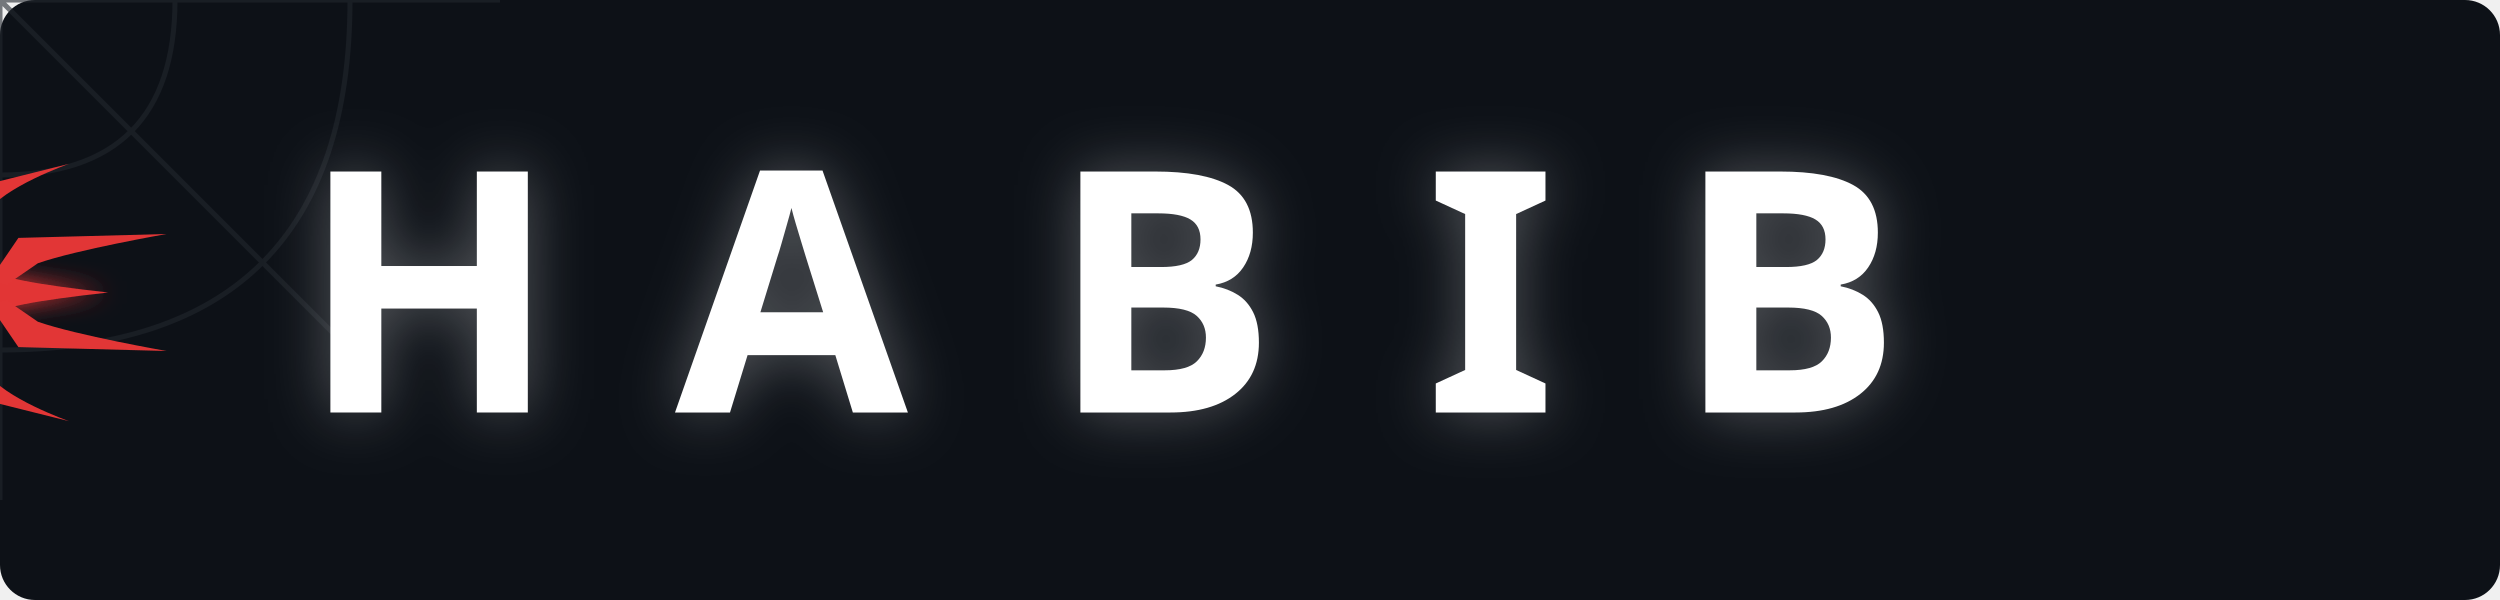
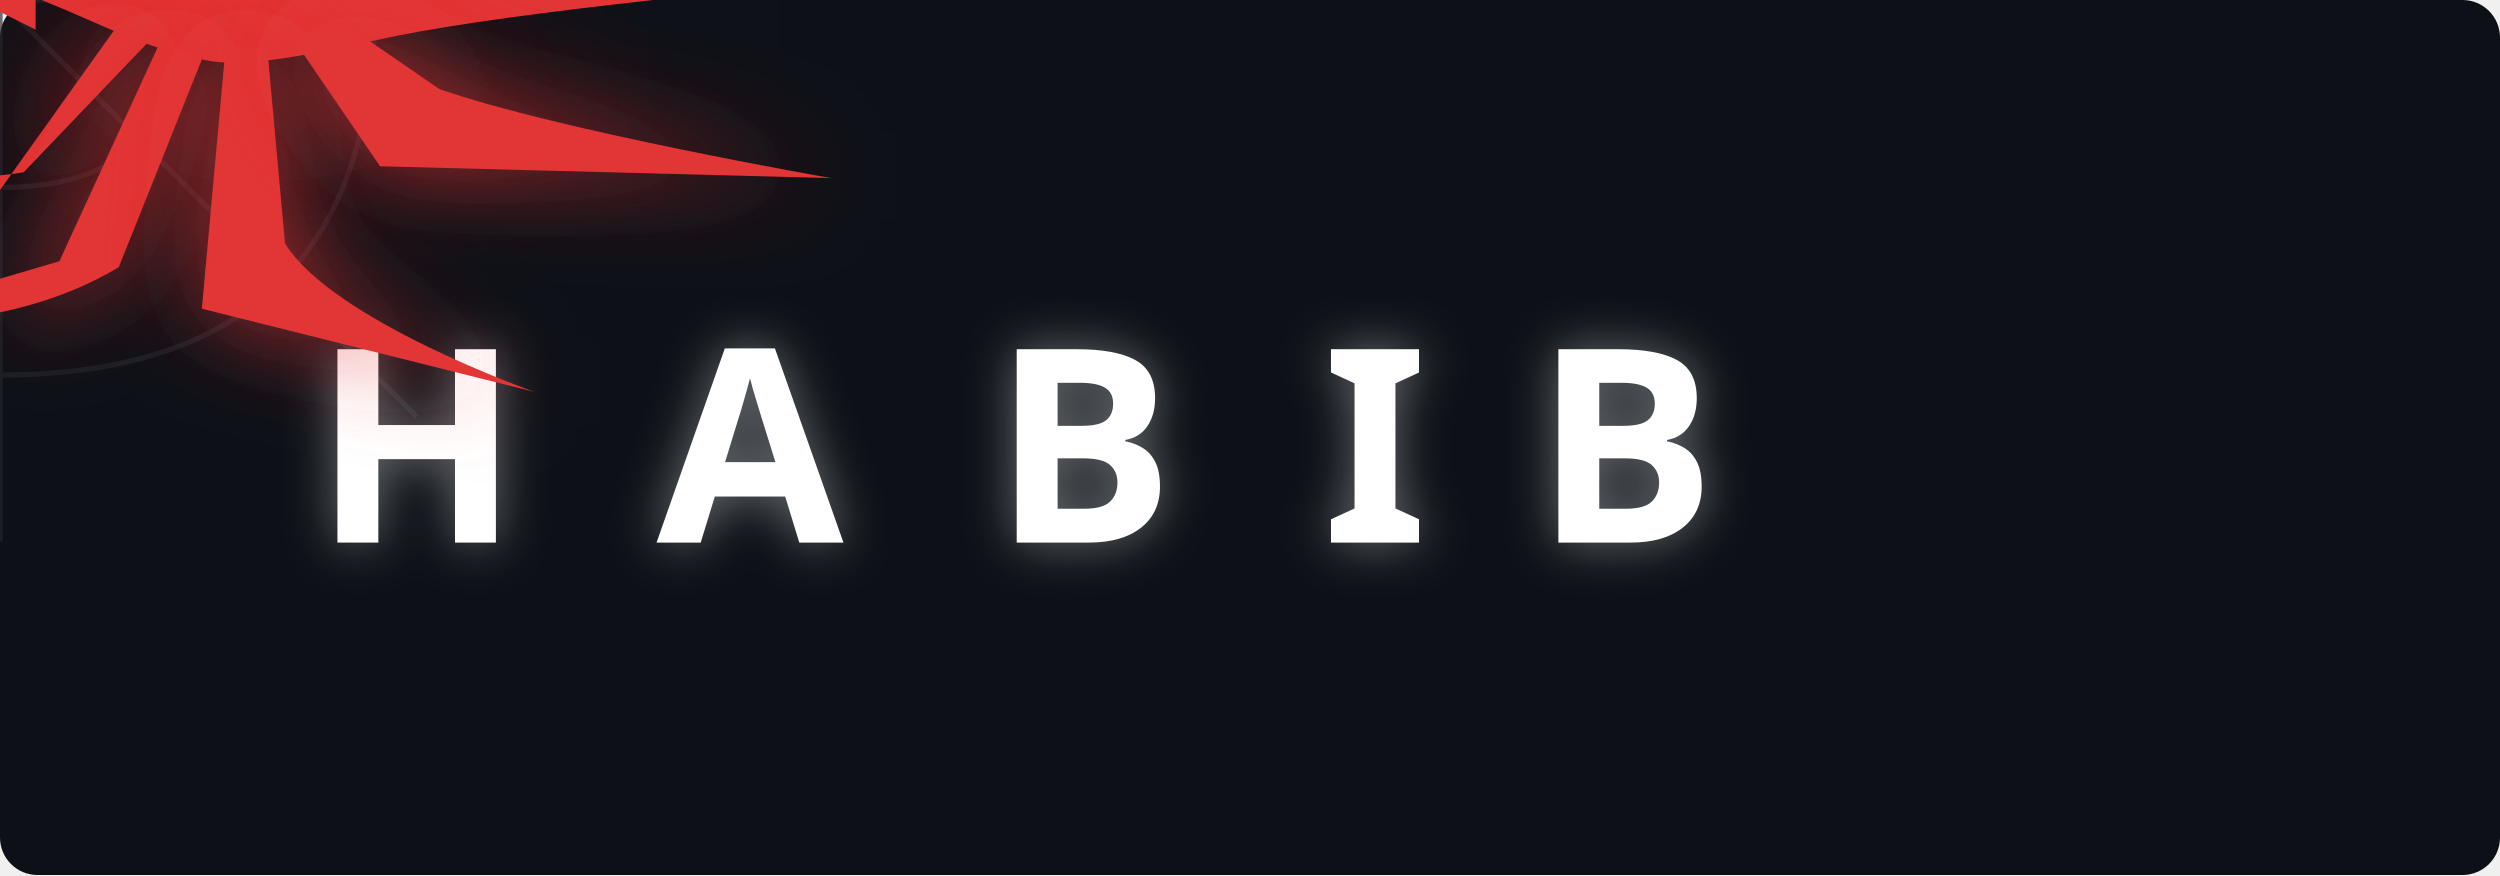
- <svg xmlns="http://www.w3.org/2000/svg" viewBox="0 0 1000 240" width="100%" height="240">
+ <svg xmlns="http://www.w3.org/2000/svg" viewBox="0 0 1200 420" width="100%" height="420">
  <defs>
    <style>
-       @keyframes crawlAndEat {
-         0% { transform: translateX(1050px); }
-         15% { transform: translateX(850px); }
-         35% { transform: translateX(710px); }
-         55% { transform: translateX(550px); }
-         75% { transform: translateX(380px); }
-         92% { transform: translateX(180px); }
-         100% { transform: translateX(-220px); }
+       /* Laba-laba raksasa berjalan melintasi layar dari kanan ke kiri */
+       @keyframes crawlLinear {
+         0% { transform: translate(1350px, 210px); }
+         100% { transform: translate(-450px, 210px); }
      }
-       @keyframes legCrawl {
-         0%, 100% { transform: rotate(0deg) scale(1); }
-         50% { transform: rotate(2deg) scale(1.02); }
+ 
+       /* Kaki laba-laba bergerak dinamis */
+       @keyframes spiderLegPulse {
+         0%, 100% { transform: scale(1) rotate(0deg); }
+         50% { transform: scale(1.02, 0.98) rotate(2deg); }
      }
-       @keyframes eatLetterB2 {
-         0%, 18% { opacity: 1; transform: scale(1); }
-         22%, 100% { opacity: 0; transform: scale(0.2) translateX(-20px); }
+ 
+       /* TIMING PRESISI: Huruf HANYA HILANG tepat saat kepala/mulut laba-laba lewat di atasnya */
+       @keyframes eatB2 {
+         0%, 31% { opacity: 1; transform: scale(1); }
+         32% { opacity: 0.6; transform: scale(1.1) skewX(-15deg); }
+         33%, 100% { opacity: 0; transform: scale(0); }
      }
-       @keyframes eatLetterI {
+ 
+       @keyframes eatI {
        0%, 38% { opacity: 1; transform: scale(1); }
-         42%, 100% { opacity: 0; transform: scale(0.2) translateX(-20px); }
+         38.5% { opacity: 0.6; transform: scale(1.1) skewX(-15deg); }
+         39.5%, 100% { opacity: 0; transform: scale(0); }
      }
-       @keyframes eatLetterB1 {
-         0%, 58% { opacity: 1; transform: scale(1); }
-         62%, 100% { opacity: 0; transform: scale(0.2) translateX(-20px); }
+ 
+       @keyframes eatB1 {
+         0%, 45.5% { opacity: 1; transform: scale(1); }
+         46.5% { opacity: 0.6; transform: scale(1.1) skewX(-15deg); }
+         47.5%, 100% { opacity: 0; transform: scale(0); }
      }
-       @keyframes eatLetterA {
-         0%, 78% { opacity: 1; transform: scale(1); }
-         82%, 100% { opacity: 0; transform: scale(0.2) translateX(-20px); }
+ 
+       @keyframes eatA {
+         0%, 54.5% { opacity: 1; transform: scale(1); }
+         55.5% { opacity: 0.6; transform: scale(1.1) skewX(-15deg); }
+         56.5%, 100% { opacity: 0; transform: scale(0); }
      }
-       @keyframes eatLetterH {
-         0%, 92% { opacity: 1; transform: scale(1); }
-         95%, 100% { opacity: 0; transform: scale(0.2) translateX(-20px); }
+ 
+       @keyframes eatH {
+         0%, 63.5% { opacity: 1; transform: scale(1); }
+         64.5% { opacity: 0.6; transform: scale(1.1) skewX(-15deg); }
+         65.5%, 100% { opacity: 0; transform: scale(0); }
      }

      .letter {
        font-family: 'Arial Black', Impact, sans-serif;
-         font-size: 135px;
+         font-size: 130px;
        font-weight: 900;
        fill: #FFFFFF;
-         transform-origin: center;
+         text-anchor: middle;
+         dominant-baseline: central;
      }
      .letter-glow {
-         filter: drop-shadow(0 0 12px rgba(255, 255, 255, 0.3));
+         filter: drop-shadow(0 0 12px rgba(255, 255, 255, 0.4));
      }
-       .letter-h { animation: eatLetterH 8s infinite ease-out; }
-       .letter-a { animation: eatLetterA 8s infinite ease-out; }
-       .letter-b1 { animation: eatLetterB1 8s infinite ease-out; }
-       .letter-i { animation: eatLetterI 8s infinite ease-out; }
-       .letter-b2 { animation: eatLetterB2 8s infinite linear; }
+ 
+       .letter-h  { animation: eatH 8s infinite linear; }
+       .letter-a  { animation: eatA 8s infinite linear; }
+       .letter-b1 { animation: eatB1 8s infinite linear; }
+       .letter-i  { animation: eatI 8s infinite linear; }
+       .letter-b2 { animation: eatB2 8s infinite linear; }

      .spider-mover {
-         animation: crawlAndEat 8s infinite linear;
+         animation: crawlLinear 8s infinite linear;
      }
-       .spider-anim {
-         animation: legCrawl 0.25s infinite ease-in-out;
-         transform-origin: center;
+       .spider-pulse {
+         animation: spiderLegPulse 0.24s infinite ease-in-out;
+         transform-origin: 0 0;
      }
    </style>
-     <g id="raimi-spider-horizontal">
-       <g transform="rotate(-90) translate(-80, -80) scale(0.78)">
-         <path d="M100,55 C96,65 92,72 90,82 C88,90 92,105 94,115 C96,125 98,140 100,158 C102,140 104,125 106,115 C108,105 112,90 110,82 C108,72 104,65 100,55 Z" fill="#E23636" filter="drop-shadow(0 0 6px #E23636)" />
-         <polygon points="100,46 95,54 105,54" fill="#E23636" />
-         <polygon points="98,43 95,48 97,48" fill="#E23636" />
-         <polygon points="102,43 105,48 103,48" fill="#E23636" />
-         <path d="M96,68 L68,48 L76,16 C76,16 68,36 71,52 L94,74 Z" fill="#E23636" />
-         <path d="M93,75 L56,58 L46,24 C46,24 43,48 55,68 L90,82 Z" fill="#E23636" />
-         <path d="M92,86 L48,82 L34,138 C34,138 46,104 59,96 L92,93 Z" fill="#E23636" />
-         <path d="M94,97 L72,112 L70,188 C70,188 78,142 85,122 L96,106 Z" fill="#E23636" />
-         <path d="M104,68 L132,48 L124,16 C124,16 132,36 129,52 L106,74 Z" fill="#E23636" />
-         <path d="M107,75 L144,58 L154,24 C154,24 157,48 145,68 L110,82 Z" fill="#E23636" />
-         <path d="M108,86 L152,82 L166,138 C166,138 154,104 141,96 L108,93 Z" fill="#E23636" />
-         <path d="M106,97 L128,112 L130,188 C130,188 122,142 115,122 L104,106 Z" fill="#E23636" />
+     <g id="colossal-raimi-spider">
+       <g class="spider-pulse" transform="scale(2.85)">
+         <g transform="rotate(-90) translate(-100, -48)">
+           <path d="M100,55 C96,65 92,72 90,82 C88,90 92,105 94,115 C96,125 98,140 100,158 C102,140 104,125 106,115 C108,105 112,90 110,82 C108,72 104,65 100,55 Z" fill="#E23636" filter="drop-shadow(0 0 16px rgba(226, 54, 54, 0.95))" />
+           <polygon points="100,44 95,54 105,54" fill="#E23636" />
+           <polygon points="98,40 94,47 97,47" fill="#FFFFFF" />
+           <polygon points="102,40 106,47 103,47" fill="#FFFFFF" />
+           <path d="M96,68 L68,48 L76,16 C76,16 68,36 71,52 L94,74 Z" fill="#E23636" filter="drop-shadow(0 0 8px rgba(226, 54, 54, 0.8))" />
+           <path d="M93,75 L56,58 L46,24 C46,24 43,48 55,68 L90,82 Z" fill="#E23636" filter="drop-shadow(0 0 8px rgba(226, 54, 54, 0.8))" />
+           <path d="M92,86 L48,82 L34,138 C34,138 46,104 59,96 L92,93 Z" fill="#E23636" filter="drop-shadow(0 0 8px rgba(226, 54, 54, 0.8))" />
+           <path d="M94,97 L72,112 L70,188 C70,188 78,142 85,122 L96,106 Z" fill="#E23636" filter="drop-shadow(0 0 8px rgba(226, 54, 54, 0.8))" />
+           <path d="M104,68 L132,48 L124,16 C124,16 132,36 129,52 L106,74 Z" fill="#E23636" filter="drop-shadow(0 0 8px rgba(226, 54, 54, 0.8))" />
+           <path d="M107,75 L144,58 L154,24 C154,24 157,48 145,68 L110,82 Z" fill="#E23636" filter="drop-shadow(0 0 8px rgba(226, 54, 54, 0.8))" />
+           <path d="M108,86 L152,82 L166,138 C166,138 154,104 141,96 L108,93 Z" fill="#E23636" filter="drop-shadow(0 0 8px rgba(226, 54, 54, 0.8))" />
+           <path d="M106,97 L128,112 L130,188 C130,188 122,142 115,122 L104,106 Z" fill="#E23636" filter="drop-shadow(0 0 8px rgba(226, 54, 54, 0.8))" />
+         </g>
      </g>
    </g>
  </defs>
-   <rect width="100%" height="100%" fill="#0d1117" rx="14" />
-   <path d="M0,0 L200,0 M0,0 L0,200 M0,0 L140,140 M0,70 Q70,70 70,0 M0,140 Q140,140 140,0" stroke="#21262d" stroke-width="2" fill="none" opacity="0.6" />
+   <rect width="100%" height="100%" fill="#0d1117" rx="18" />
+   <path d="M0,0 L260,0 M0,0 L0,260 M0,0 L200,200 M0,90 Q90,90 90,0 M0,180 Q180,180 180,0" stroke="#21262d" stroke-width="2.5" fill="none" opacity="0.65" />
  <g class="letter-glow">
-     <text x="120" y="165" class="letter letter-h">H</text>
-     <text x="270" y="165" class="letter letter-a">A</text>
-     <text x="420" y="165" class="letter letter-b1">B</text>
-     <text x="570" y="165" class="letter letter-i">I</text>
-     <text x="670" y="165" class="letter letter-b2">B</text>
+     <text x="200" y="210" class="letter letter-h">H</text>
+     <text x="360" y="210" class="letter letter-a">A</text>
+     <text x="520" y="210" class="letter letter-b1">B</text>
+     <text x="660" y="210" class="letter letter-i">I</text>
+     <text x="780" y="210" class="letter letter-b2">B</text>
  </g>
  <g class="spider-mover">
-     <g transform="translate(0, 115)">
-       <g class="spider-anim">
-         <use href="#raimi-spider-horizontal" />
-       </g>
-     </g>
+     <use href="#colossal-raimi-spider" />
  </g>
</svg>
